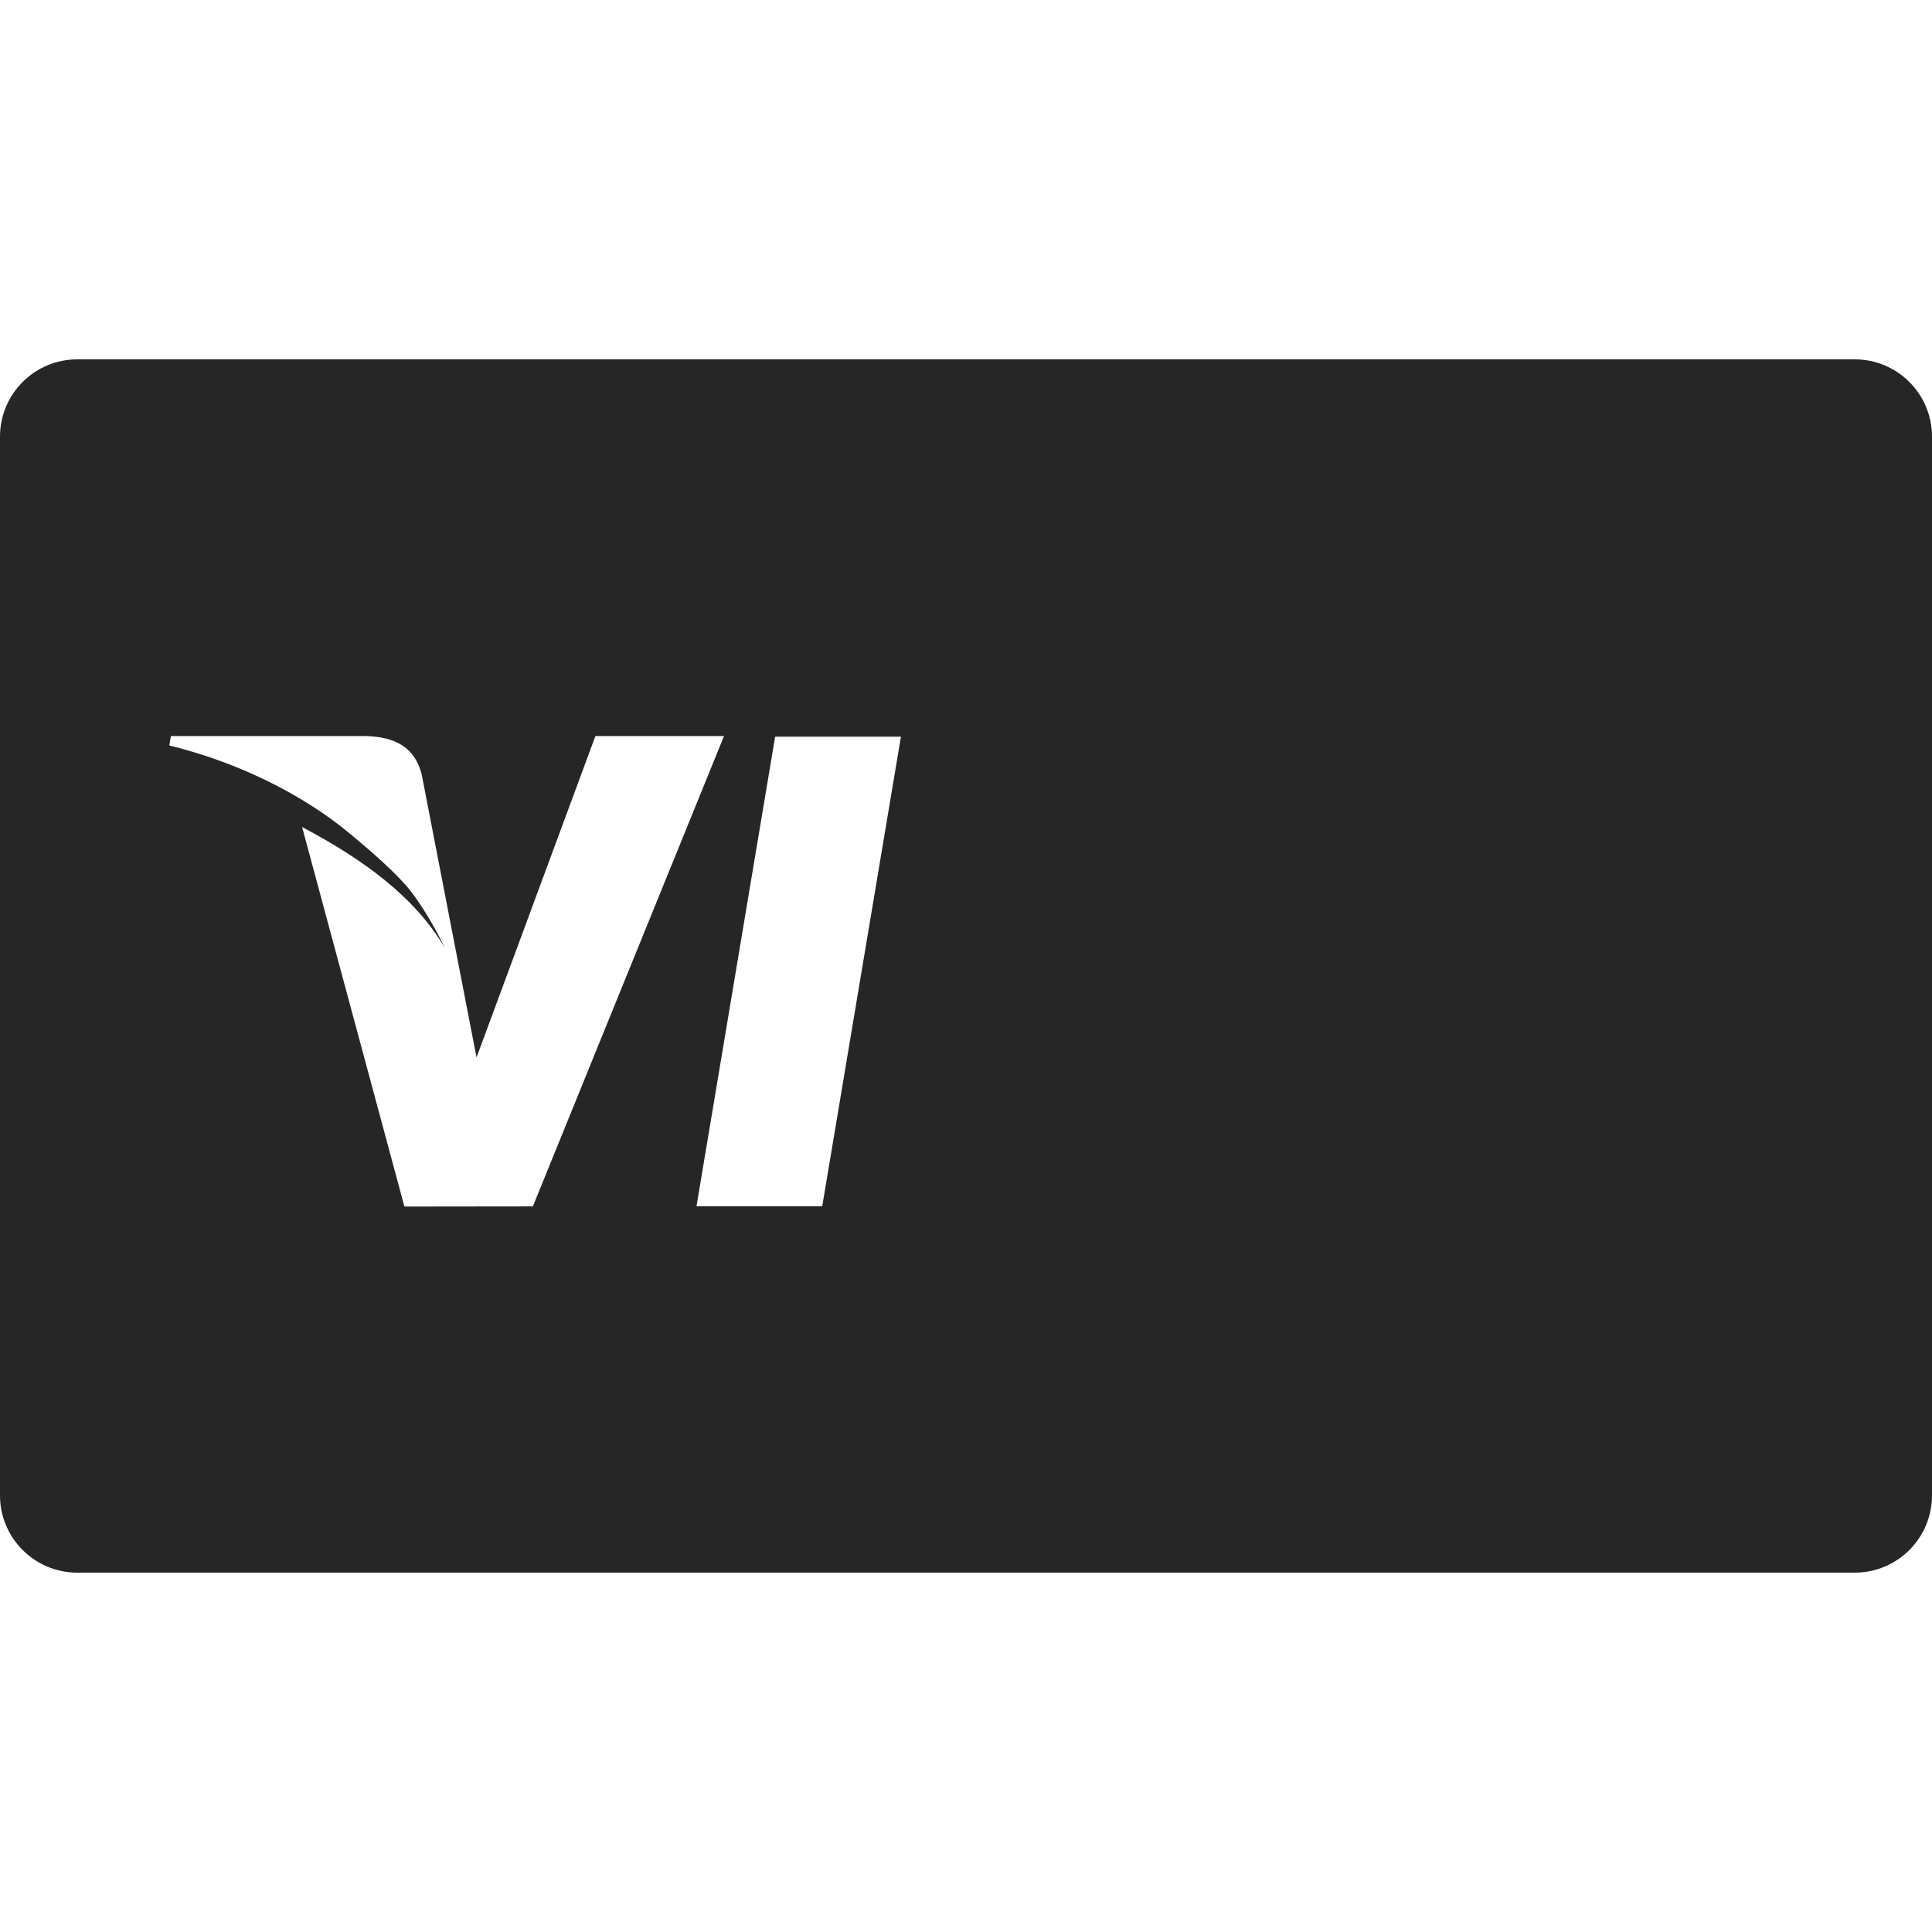
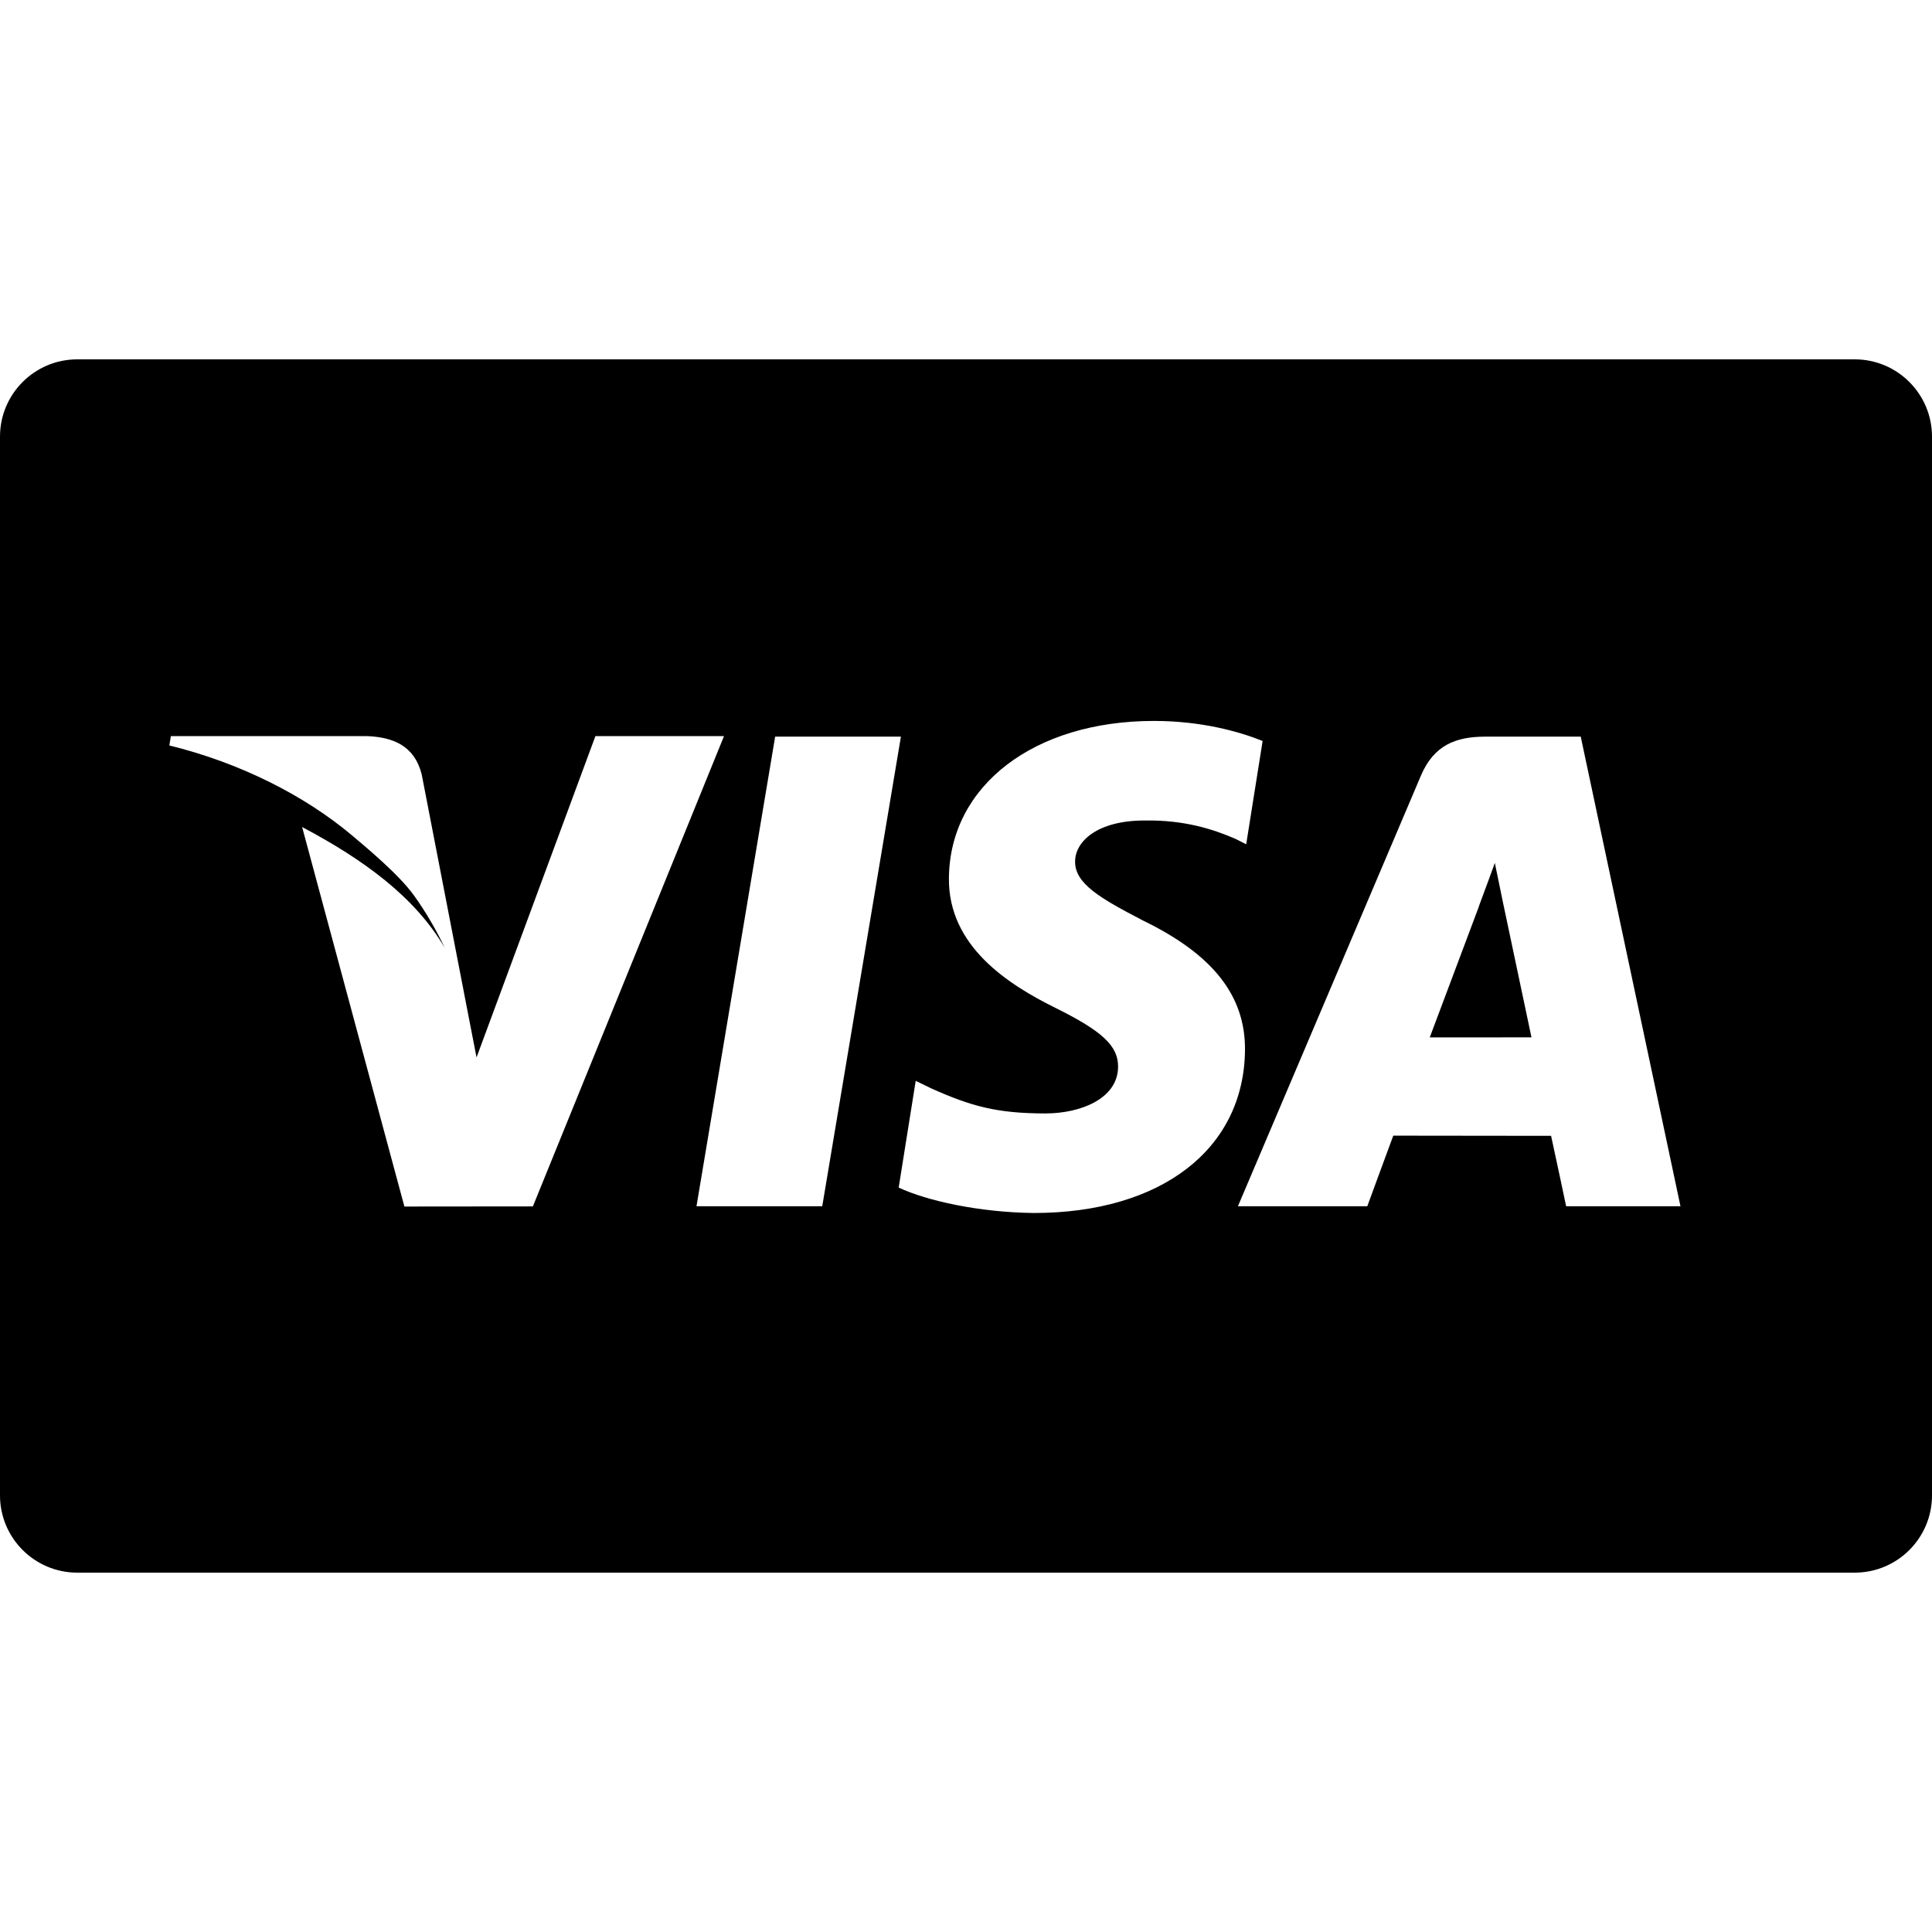
- <svg xmlns="http://www.w3.org/2000/svg" width="1000" height="1000">
-   <path d="M240.088 513.484c.003 .011 .007 .022 .01 .033l6.555 33.802 61.525 -166.33h66.567l-98.935 243.443 -66.49 .08 -52.955 -196.451c31.498 16.687 58.314 36.004 73.844 62.573 -4.004 -8.407 -9.257 -17.918 -16.008 -27.271 -7.862 -10.892 -24.849 -24.948 -31.946 -30.931 -24.73 -20.847 -58.328 -37.669 -94.606 -46.578l.802 -4.866h101.319c13.647 .516 24.678 4.935 28.482 19.744l21.836 112.751zm-200.096 -327.484c-22.087 0 -39.993 17.908 -39.993 40v548c0 22.091 17.915 40 39.993 40h920.015c22.087 0 39.993 -17.908 39.993 -40v-548c0 -22.091 -17.915 -40 -39.993 -40h-920.015zm320.513 438.356l40.706 -243.059h65.108l-40.734 243.059h-65.079zm293.023 -240.837c-12.438 -4.999 -31.926 -10.363 -56.264 -10.363 -62.03 0 -105.725 33.466 -106.098 81.427 -.349 35.454 31.194 55.231 55.007 67.035 24.436 12.094 32.65 19.807 32.533 30.606 -.154 16.539 -19.514 24.095 -37.557 24.095 -25.127 0 -38.475 -3.74 -59.093 -12.952l-8.09 -3.921 -8.811 55.235c14.662 6.887 41.777 12.855 69.929 13.164 65.989 0 108.828 -33.082 109.315 -84.298 .236 -28.069 -16.49 -49.429 -52.706 -67.038 -21.943 -11.414 -35.381 -19.031 -35.239 -30.589 0 -10.256 11.374 -21.223 35.951 -21.223 20.529 -.342 35.399 4.454 46.986 9.453l5.625 2.847 8.511 -53.478zm164.647 -2.222h-49.293c-15.269 0 -26.698 4.331 -33.403 20.169l-94.742 222.89h66.987s10.952 -29.969 13.429 -36.549c7.32 0 72.396 .104 81.698 .104 1.909 8.514 7.761 36.445 7.761 36.445h59.193l-51.632 -243.059zm-78.137 155.657c5.244 -13.874 25.262 -67.313 25.262 -67.313 -.374 .641 5.205 -13.941 8.407 -22.982l4.285 20.761s12.141 57.479 14.679 69.532l-52.632 .002z" fill="#262626" />
+ <svg xmlns="http://www.w3.org/2000/svg" width="1000px" height="1000px" viewBox="0 0 1000 1000" version="1.1" id="svg2">
+   <description id="description6">Created with Sketch (http://www.bohemiancoding.com/sketch)</description>
+   <defs id="defs8" />
+   <path d="M 40 186 C 17.913 186 -4.7369516e-15 203.908 0 226 L 0 774 C 0 796.091 17.922 814 40 814 L 960 814 C 982.087 814 1000 796.092 1000 774 L 1000 226 C 1000 203.909 982.078 186 960 186 L 40 186 z M 597.25 373.156 C 621.588 373.156 641.093 378.532 653.531 383.531 L 645.031 437 L 639.406 434.156 C 627.819 429.157 612.935 424.346 592.406 424.688 C 567.83 424.688 556.469 435.65 556.469 445.906 C 556.326 457.464 569.744 465.086 591.688 476.5 C 627.904 494.109 644.643 515.462 644.406 543.531 C 643.919 594.748 601.083 627.844 535.094 627.844 C 506.941 627.535 479.818 621.574 465.156 614.688 L 473.969 559.438 L 482.062 563.375 C 502.68 572.587 516.03 576.312 541.156 576.312 C 559.199 576.312 578.565 568.758 578.719 552.219 C 578.836 541.42 570.624 533.719 546.188 521.625 C 522.375 509.821 490.807 490.048 491.156 454.594 C 491.529 406.633 535.22 373.156 597.25 373.156 z M 88.438 381 L 189.781 381 C 203.428 381.516 214.446 385.91 218.25 400.719 L 240.094 513.469 C 240.097 513.48 240.09 513.52 240.094 513.531 L 246.656 547.312 L 308.188 381 L 374.75 381 L 275.812 624.438 L 209.312 624.5 L 156.375 428.062 C 187.873 444.749 214.689 464.056 230.219 490.625 C 226.215 482.218 220.938 472.728 214.188 463.375 C 206.326 452.483 189.347 438.42 182.25 432.438 C 157.52 411.59 123.935 394.753 87.656 385.844 L 88.438 381 z M 401.219 381.281 L 466.312 381.281 L 425.594 624.344 L 360.5 624.344 L 401.219 381.281 z M 768.875 381.281 L 818.188 381.281 L 869.812 624.344 L 810.625 624.344 C 810.625 624.344 804.753 596.42 802.844 587.906 C 793.541 587.906 728.477 587.812 721.156 587.812 C 718.679 594.392 707.719 624.344 707.719 624.344 L 640.75 624.344 L 735.469 401.469 C 742.175 385.631 753.606 381.281 768.875 381.281 z M 773.719 446.656 C 770.516 455.697 764.938 470.297 765.312 469.656 C 765.312 469.656 745.275 523.095 740.031 536.969 L 792.688 536.938 C 790.149 524.884 778 467.406 778 467.406 L 773.719 446.656 z " id="path3005" />
</svg>
